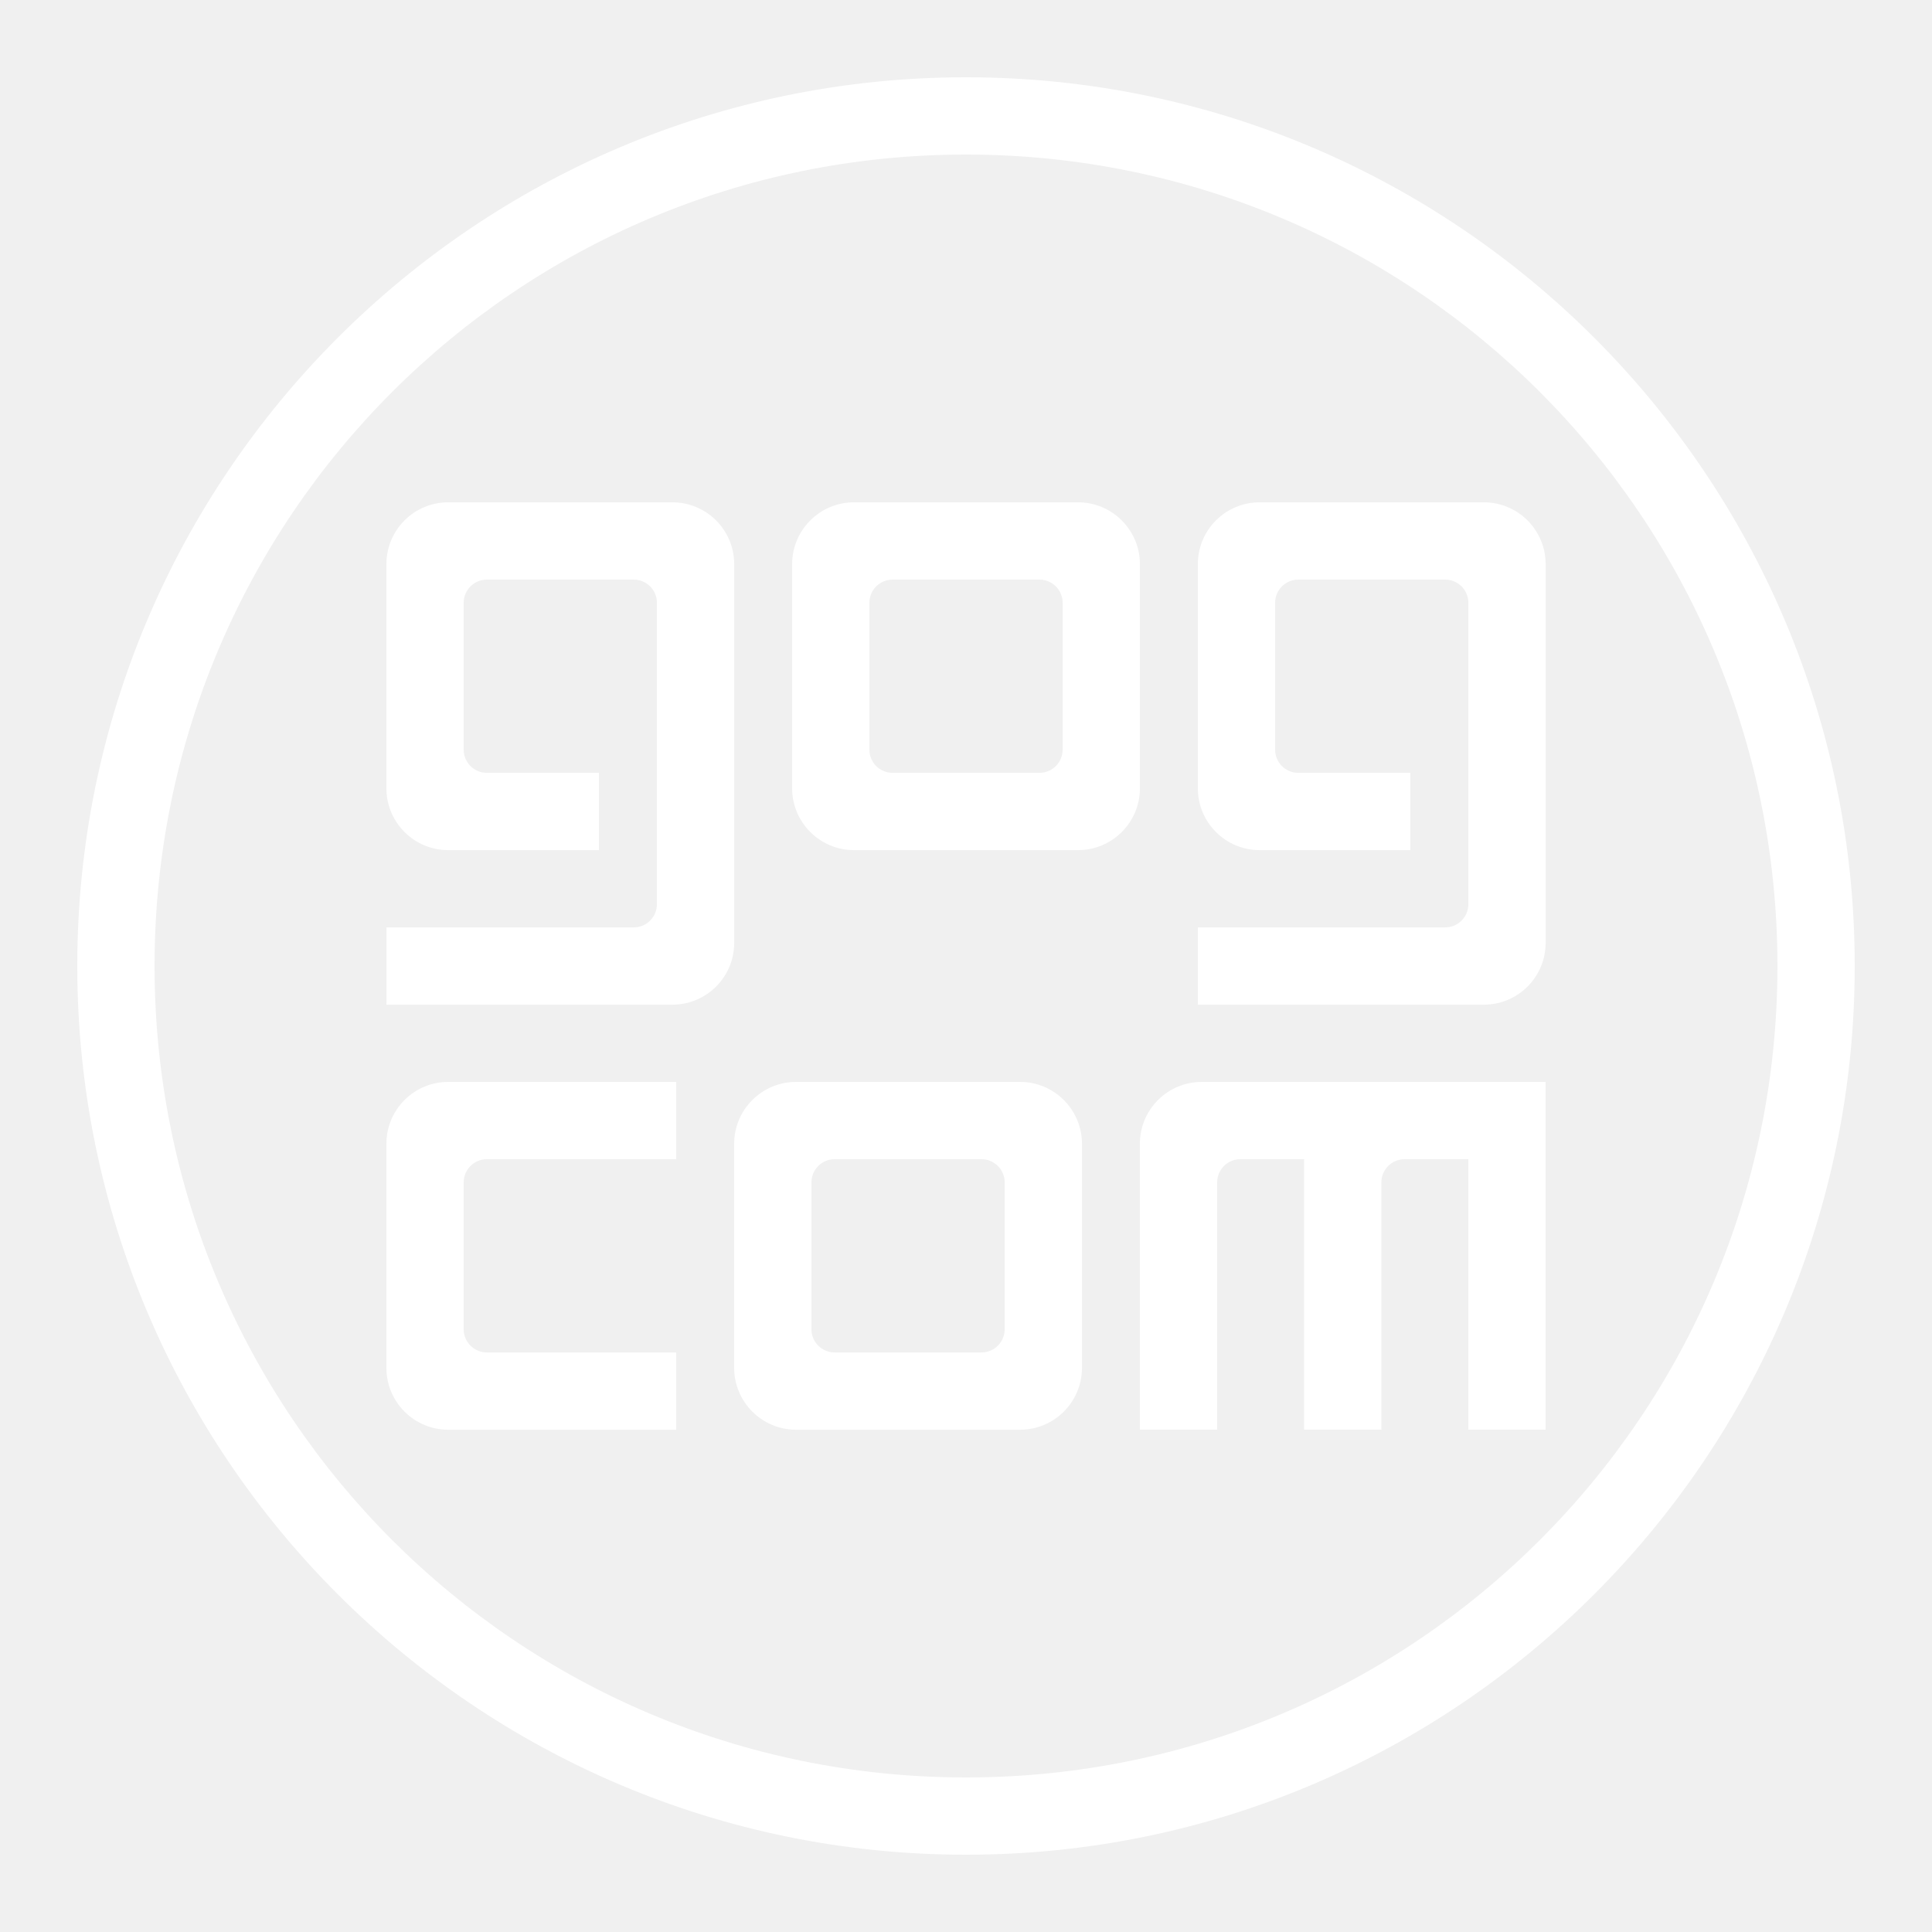
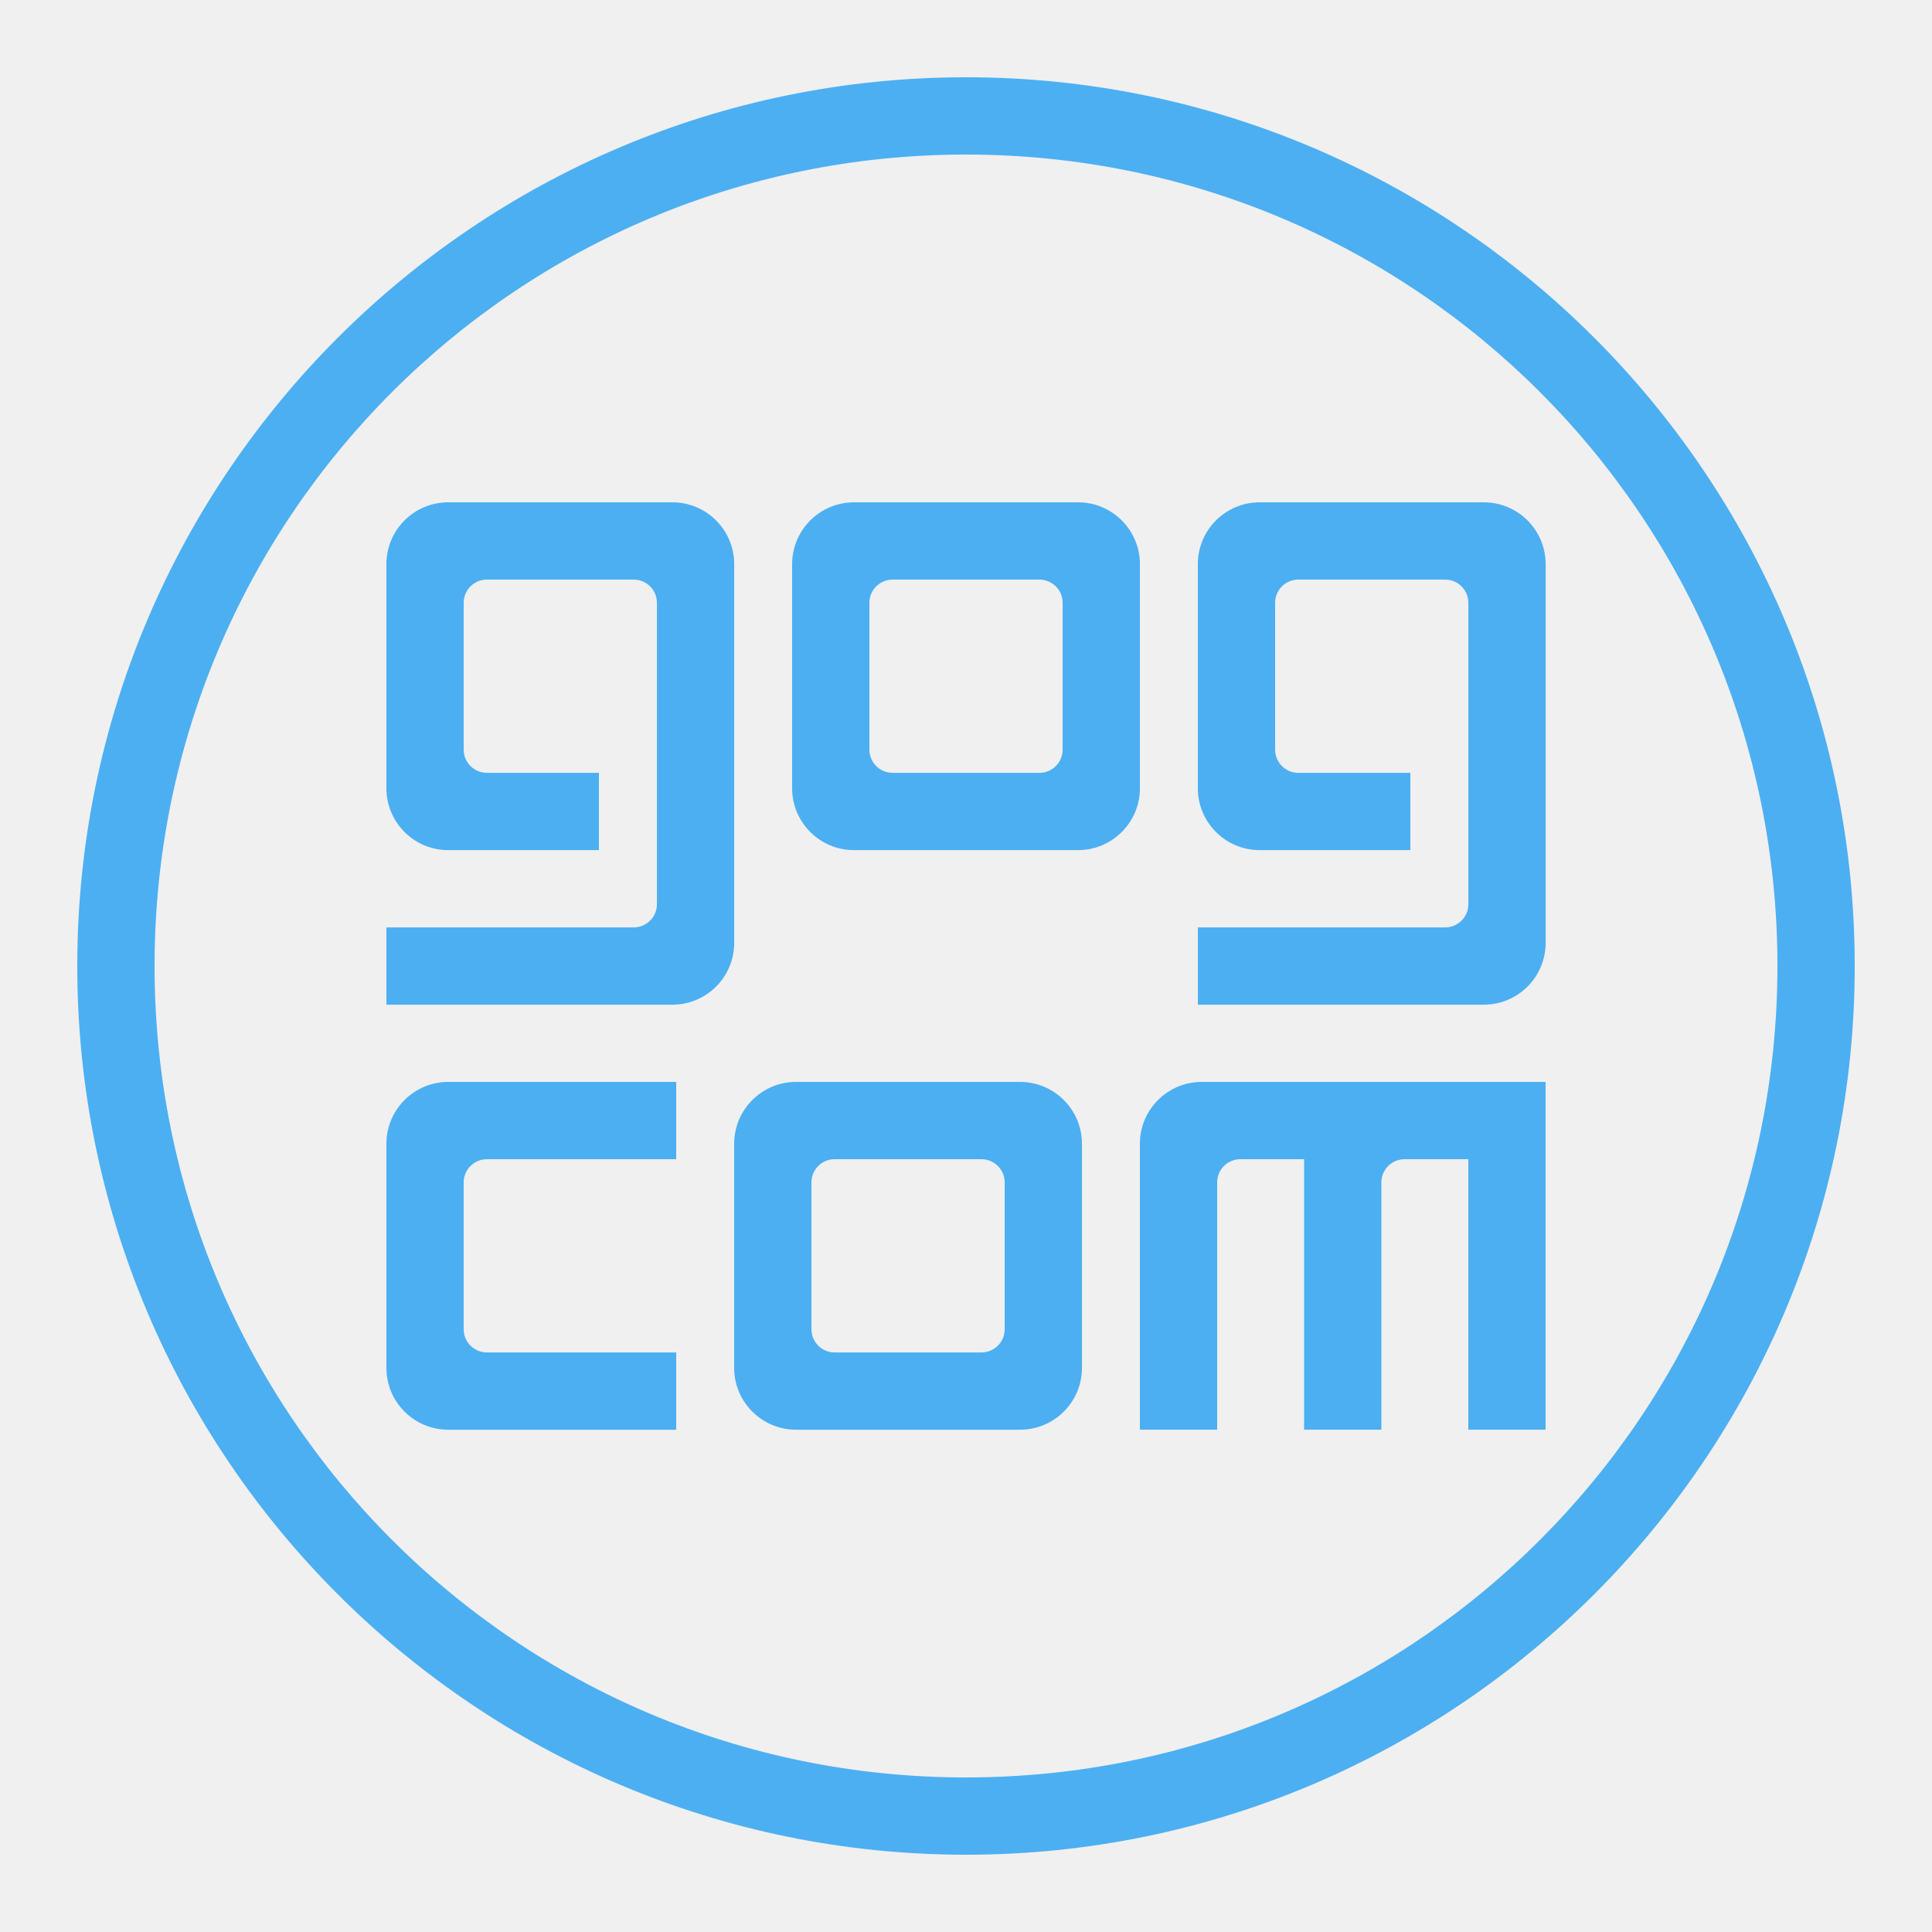
- <svg xmlns="http://www.w3.org/2000/svg" viewBox="0,0,256,256" width="50px" height="50px" fill-rule="nonzero">
-   <g fill="#ffffff" fill-rule="nonzero" stroke="none" stroke-width="1" stroke-linecap="butt" stroke-linejoin="miter" stroke-miterlimit="10" stroke-dasharray="" stroke-dashoffset="0" font-family="none" font-weight="none" font-size="none" text-anchor="none" style="mix-blend-mode: normal">
-     <g transform="scale(5.12,5.12)">
-       <path d="M25,2c-12.691,0 -23,10.309 -23,23c0,12.691 10.309,23 23,23c12.691,0 23,-10.309 23,-23c0,-12.691 -10.309,-23 -23,-23zM25,4c11.61,0 21,9.39 21,21c0,11.61 -9.39,21 -21,21c-11.61,0 -21,-9.39 -21,-21c0,-11.61 9.39,-21 21,-21zM11.6,13c-0.884,0 -1.6,0.716 -1.6,1.6v5.801c0,0.884 0.717,1.6 1.6,1.6h3.9v-2h-2.9c-0.331,0 -0.6,-0.269 -0.6,-0.6v-3.801c0,-0.331 0.269,-0.6 0.6,-0.6h3.801c0.331,0 0.6,0.269 0.6,0.6v7.801c0,0.331 -0.269,0.6 -0.6,0.6h-6.4v2h7.4c0.884,0 1.6,-0.716 1.6,-1.6v-9.801c0,-0.884 -0.717,-1.6 -1.6,-1.6zM22.1,13c-0.882,0 -1.6,0.718 -1.6,1.6v5.801c0,0.882 0.718,1.6 1.6,1.6h5.801c0.882,0 1.6,-0.718 1.6,-1.6v-5.801c0,-0.882 -0.718,-1.6 -1.6,-1.6zM32.6,13c-0.884,0 -1.6,0.716 -1.6,1.6v5.801c0,0.884 0.717,1.6 1.6,1.6h3.9v-2h-2.9c-0.331,0 -0.6,-0.269 -0.6,-0.6v-3.801c0,-0.331 0.269,-0.6 0.6,-0.6h3.801c0.331,0 0.6,0.269 0.6,0.6v7.801c0,0.331 -0.269,0.6 -0.6,0.6h-6.4v2h7.4c0.884,0 1.6,-0.716 1.6,-1.6v-9.801c0,-0.884 -0.717,-1.6 -1.6,-1.6zM23.1,15h3.801c0.331,0 0.6,0.269 0.6,0.6v3.801c0,0.331 -0.269,0.6 -0.6,0.6h-3.801c-0.331,0 -0.6,-0.269 -0.6,-0.6v-3.801c0,-0.331 0.269,-0.6 0.6,-0.6zM11.6,28c-0.884,0 -1.6,0.717 -1.6,1.6v5.801c0,0.884 0.717,1.6 1.6,1.6h5.9v-2h-4.9c-0.331,0 -0.6,-0.269 -0.6,-0.6v-3.801c0,-0.331 0.269,-0.6 0.6,-0.6h4.9v-2zM20.6,28c-0.882,0 -1.6,0.718 -1.6,1.6v5.801c0,0.882 0.718,1.6 1.6,1.6h5.801c0.882,0 1.6,-0.718 1.6,-1.6v-5.801c0,-0.882 -0.718,-1.6 -1.6,-1.6zM31.1,28c-0.883,0 -1.6,0.716 -1.6,1.6v7.4h2v-6.4c0,-0.331 0.269,-0.6 0.6,-0.6h1.65v7h2v-6.4c0,-0.331 0.269,-0.6 0.6,-0.6h1.65v7h2v-9zM21.6,30h3.801c0.331,0 0.6,0.269 0.6,0.6v3.801c0,0.331 -0.269,0.6 -0.6,0.6h-3.801c-0.331,0 -0.6,-0.269 -0.6,-0.6v-3.801c0,-0.331 0.269,-0.6 0.6,-0.6z" />
+ <svg xmlns="http://www.w3.org/2000/svg" version="1.1" width="50px" height="50px" viewBox="0,0,256,256">
+   <g fill="#4caff2" fill-rule="nonzero" stroke="none" stroke-width="1" stroke-linecap="butt" stroke-linejoin="miter" stroke-miterlimit="10" stroke-dasharray="" stroke-dashoffset="0" font-family="none" font-weight="none" font-size="none" text-anchor="none" style="mix-blend-mode: normal">
+     <g transform="">
+       <g>
+         <g transform="scale(5.12,5.12)">
+           <path d="M25,2c-12.691,0 -23,10.309 -23,23c0,12.691 10.309,23 23,23c12.691,0 23,-10.309 23,-23c0,-12.691 -10.309,-23 -23,-23zM25,4c11.61,0 21,9.39 21,21c0,11.61 -9.39,21 -21,21c-11.61,0 -21,-9.39 -21,-21c0,-11.61 9.39,-21 21,-21zM11.6,13c-0.884,0 -1.6,0.716 -1.6,1.6v5.801c0,0.884 0.717,1.6 1.6,1.6h3.9v-2h-2.9c-0.331,0 -0.6,-0.269 -0.6,-0.6v-3.801c0,-0.331 0.269,-0.6 0.6,-0.6h3.801c0.331,0 0.6,0.269 0.6,0.6v7.801c0,0.331 -0.269,0.6 -0.6,0.6h-6.4v2h7.4c0.884,0 1.6,-0.716 1.6,-1.6v-9.801c0,-0.884 -0.717,-1.6 -1.6,-1.6zM22.1,13c-0.882,0 -1.6,0.718 -1.6,1.6v5.801c0,0.882 0.718,1.6 1.6,1.6h5.801c0.882,0 1.6,-0.718 1.6,-1.6v-5.801c0,-0.882 -0.718,-1.6 -1.6,-1.6zM32.6,13c-0.884,0 -1.6,0.716 -1.6,1.6v5.801c0,0.884 0.717,1.6 1.6,1.6h3.9v-2h-2.9c-0.331,0 -0.6,-0.269 -0.6,-0.6v-3.801c0,-0.331 0.269,-0.6 0.6,-0.6h3.801c0.331,0 0.6,0.269 0.6,0.6v7.801c0,0.331 -0.269,0.6 -0.6,0.6h-6.4v2h7.4c0.884,0 1.6,-0.716 1.6,-1.6v-9.801c0,-0.884 -0.717,-1.6 -1.6,-1.6zM23.1,15h3.801c0.331,0 0.6,0.269 0.6,0.6v3.801c0,0.331 -0.269,0.6 -0.6,0.6h-3.801c-0.331,0 -0.6,-0.269 -0.6,-0.6v-3.801c0,-0.331 0.269,-0.6 0.6,-0.6zM11.6,28c-0.884,0 -1.6,0.717 -1.6,1.6v5.801c0,0.884 0.717,1.6 1.6,1.6h5.9v-2h-4.9c-0.331,0 -0.6,-0.269 -0.6,-0.6v-3.801c0,-0.331 0.269,-0.6 0.6,-0.6h4.9v-2zM20.6,28c-0.882,0 -1.6,0.718 -1.6,1.6v5.801c0,0.882 0.718,1.6 1.6,1.6h5.801c0.882,0 1.6,-0.718 1.6,-1.6v-5.801c0,-0.882 -0.718,-1.6 -1.6,-1.6zM31.1,28c-0.883,0 -1.6,0.716 -1.6,1.6v7.4h2v-6.4c0,-0.331 0.269,-0.6 0.6,-0.6h1.65v7h2v-6.4c0,-0.331 0.269,-0.6 0.6,-0.6h1.65v7h2v-9zM21.6,30h3.801c0.331,0 0.6,0.269 0.6,0.6v3.801c0,0.331 -0.269,0.6 -0.6,0.6h-3.801c-0.331,0 -0.6,-0.269 -0.6,-0.6v-3.801c0,-0.331 0.269,-0.6 0.6,-0.6z" />
+         </g>
+       </g>
    </g>
  </g>
</svg>
